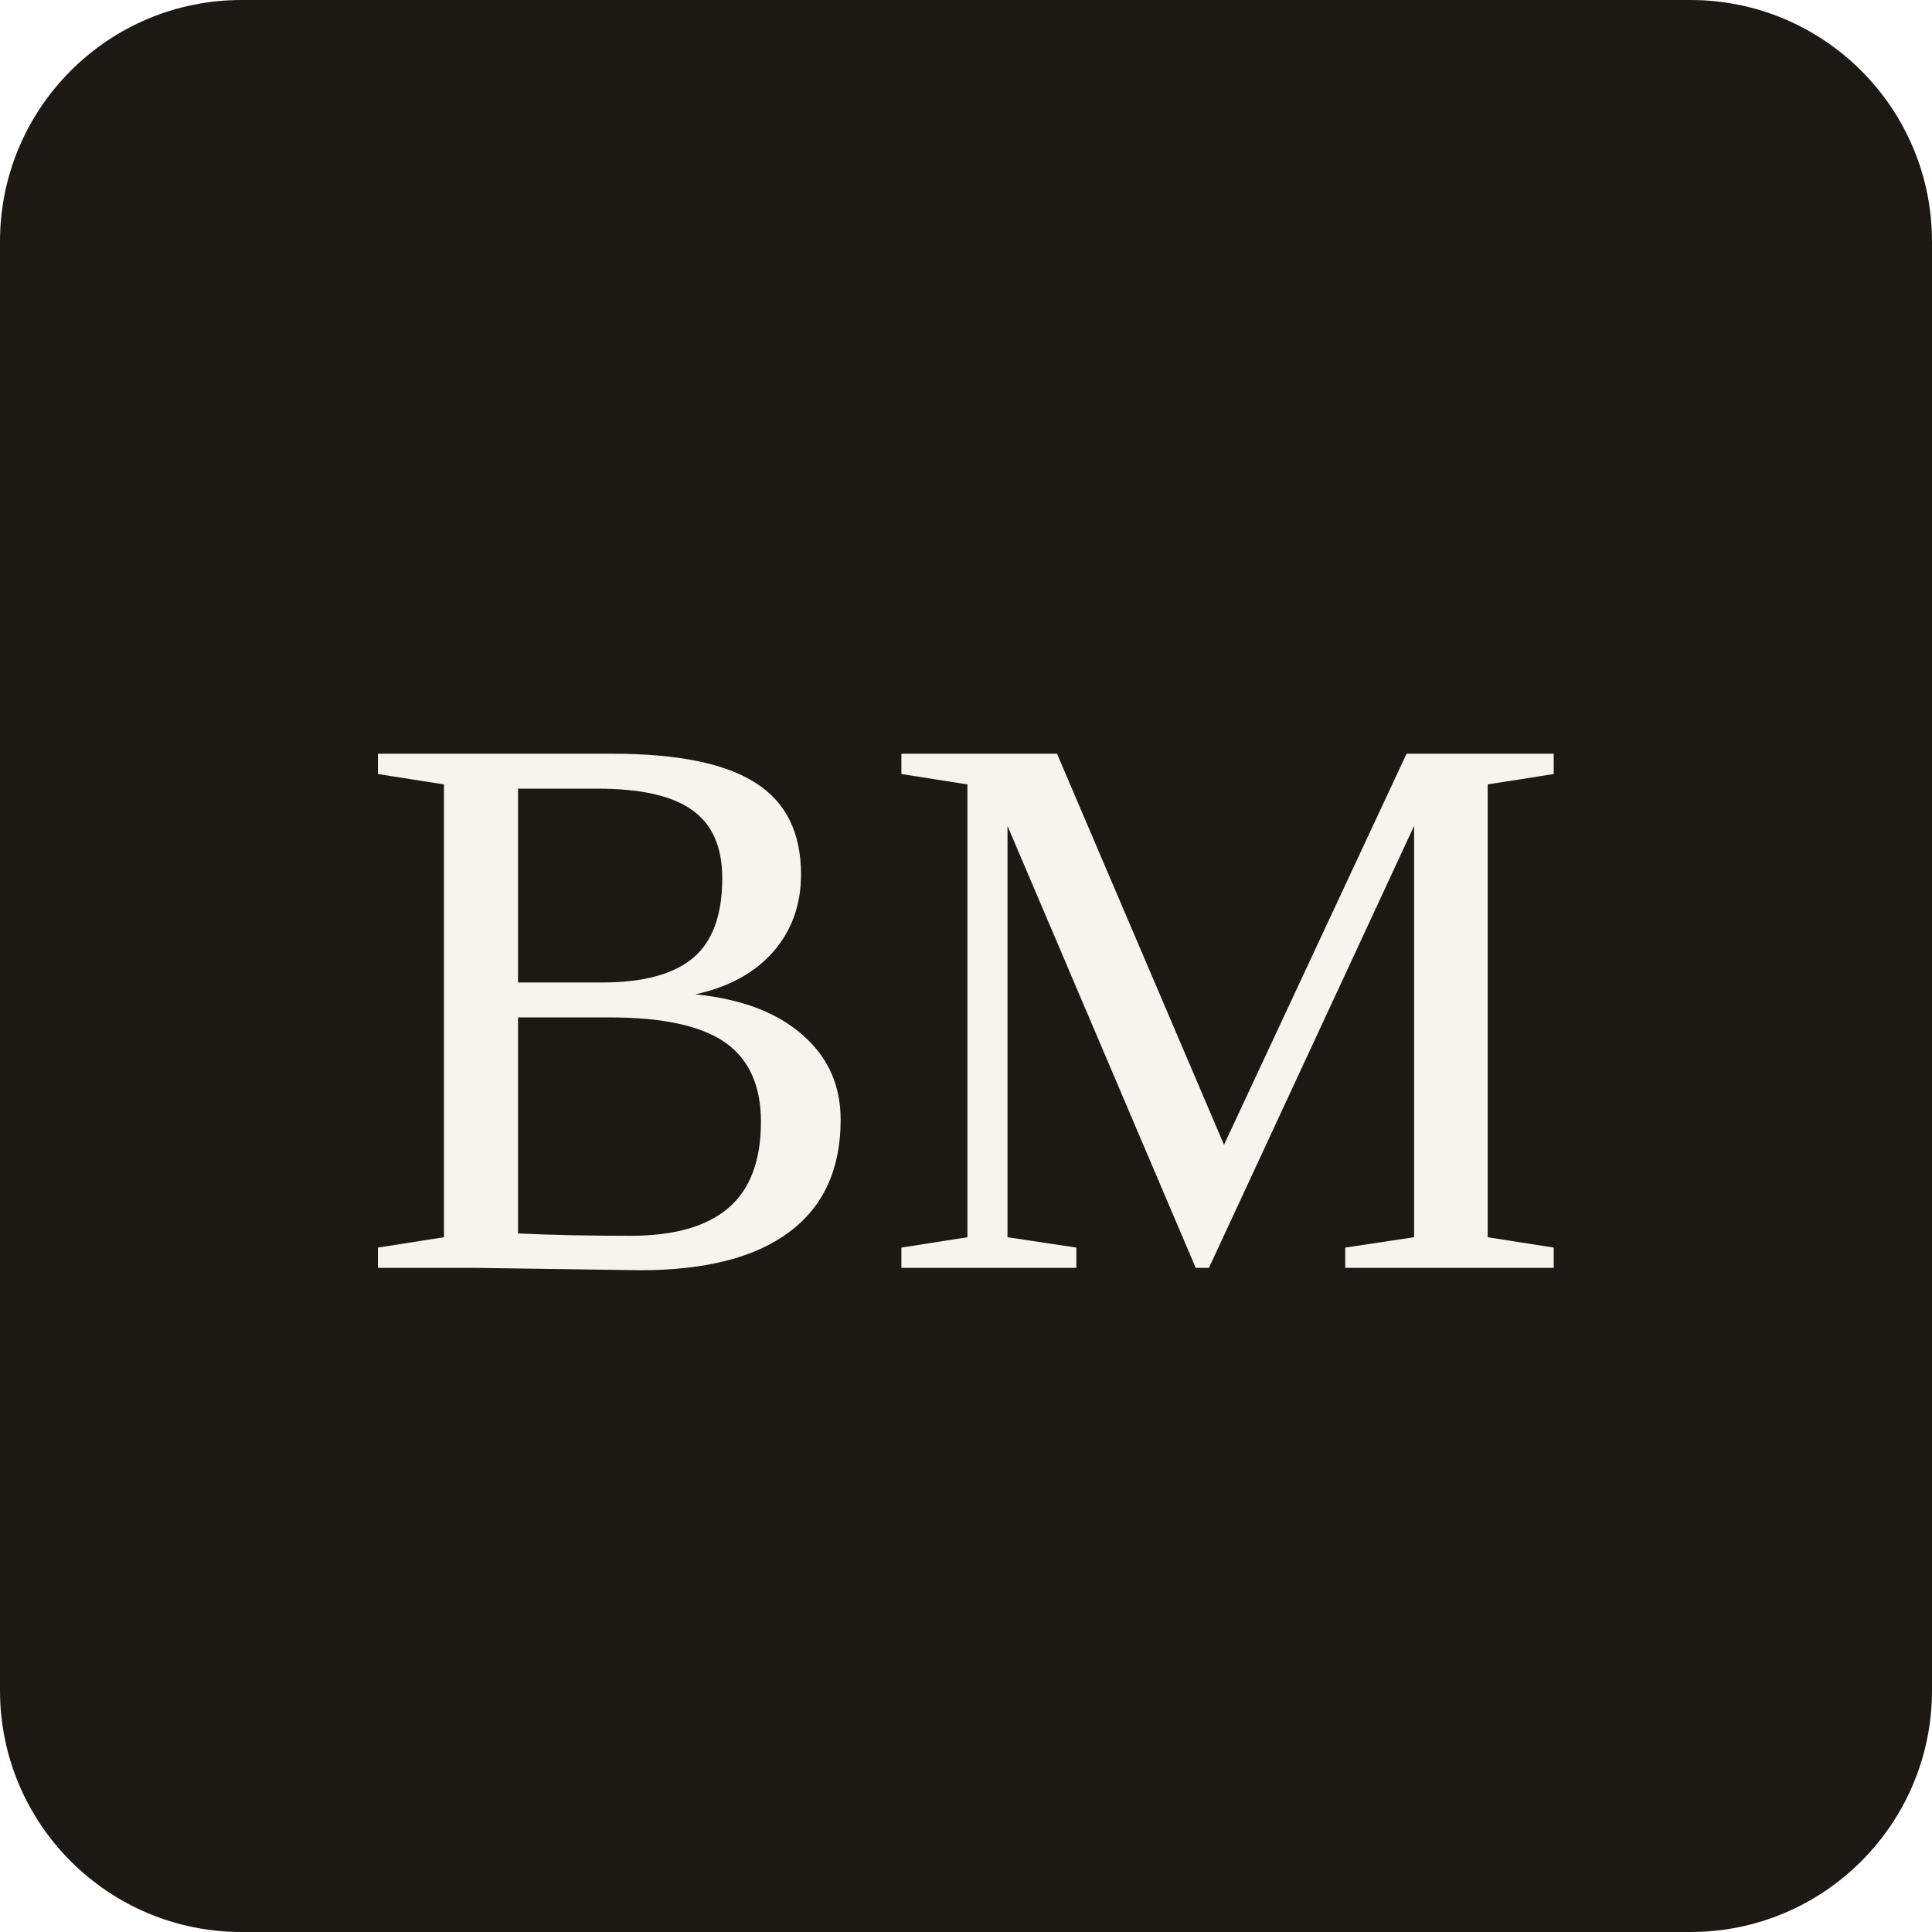
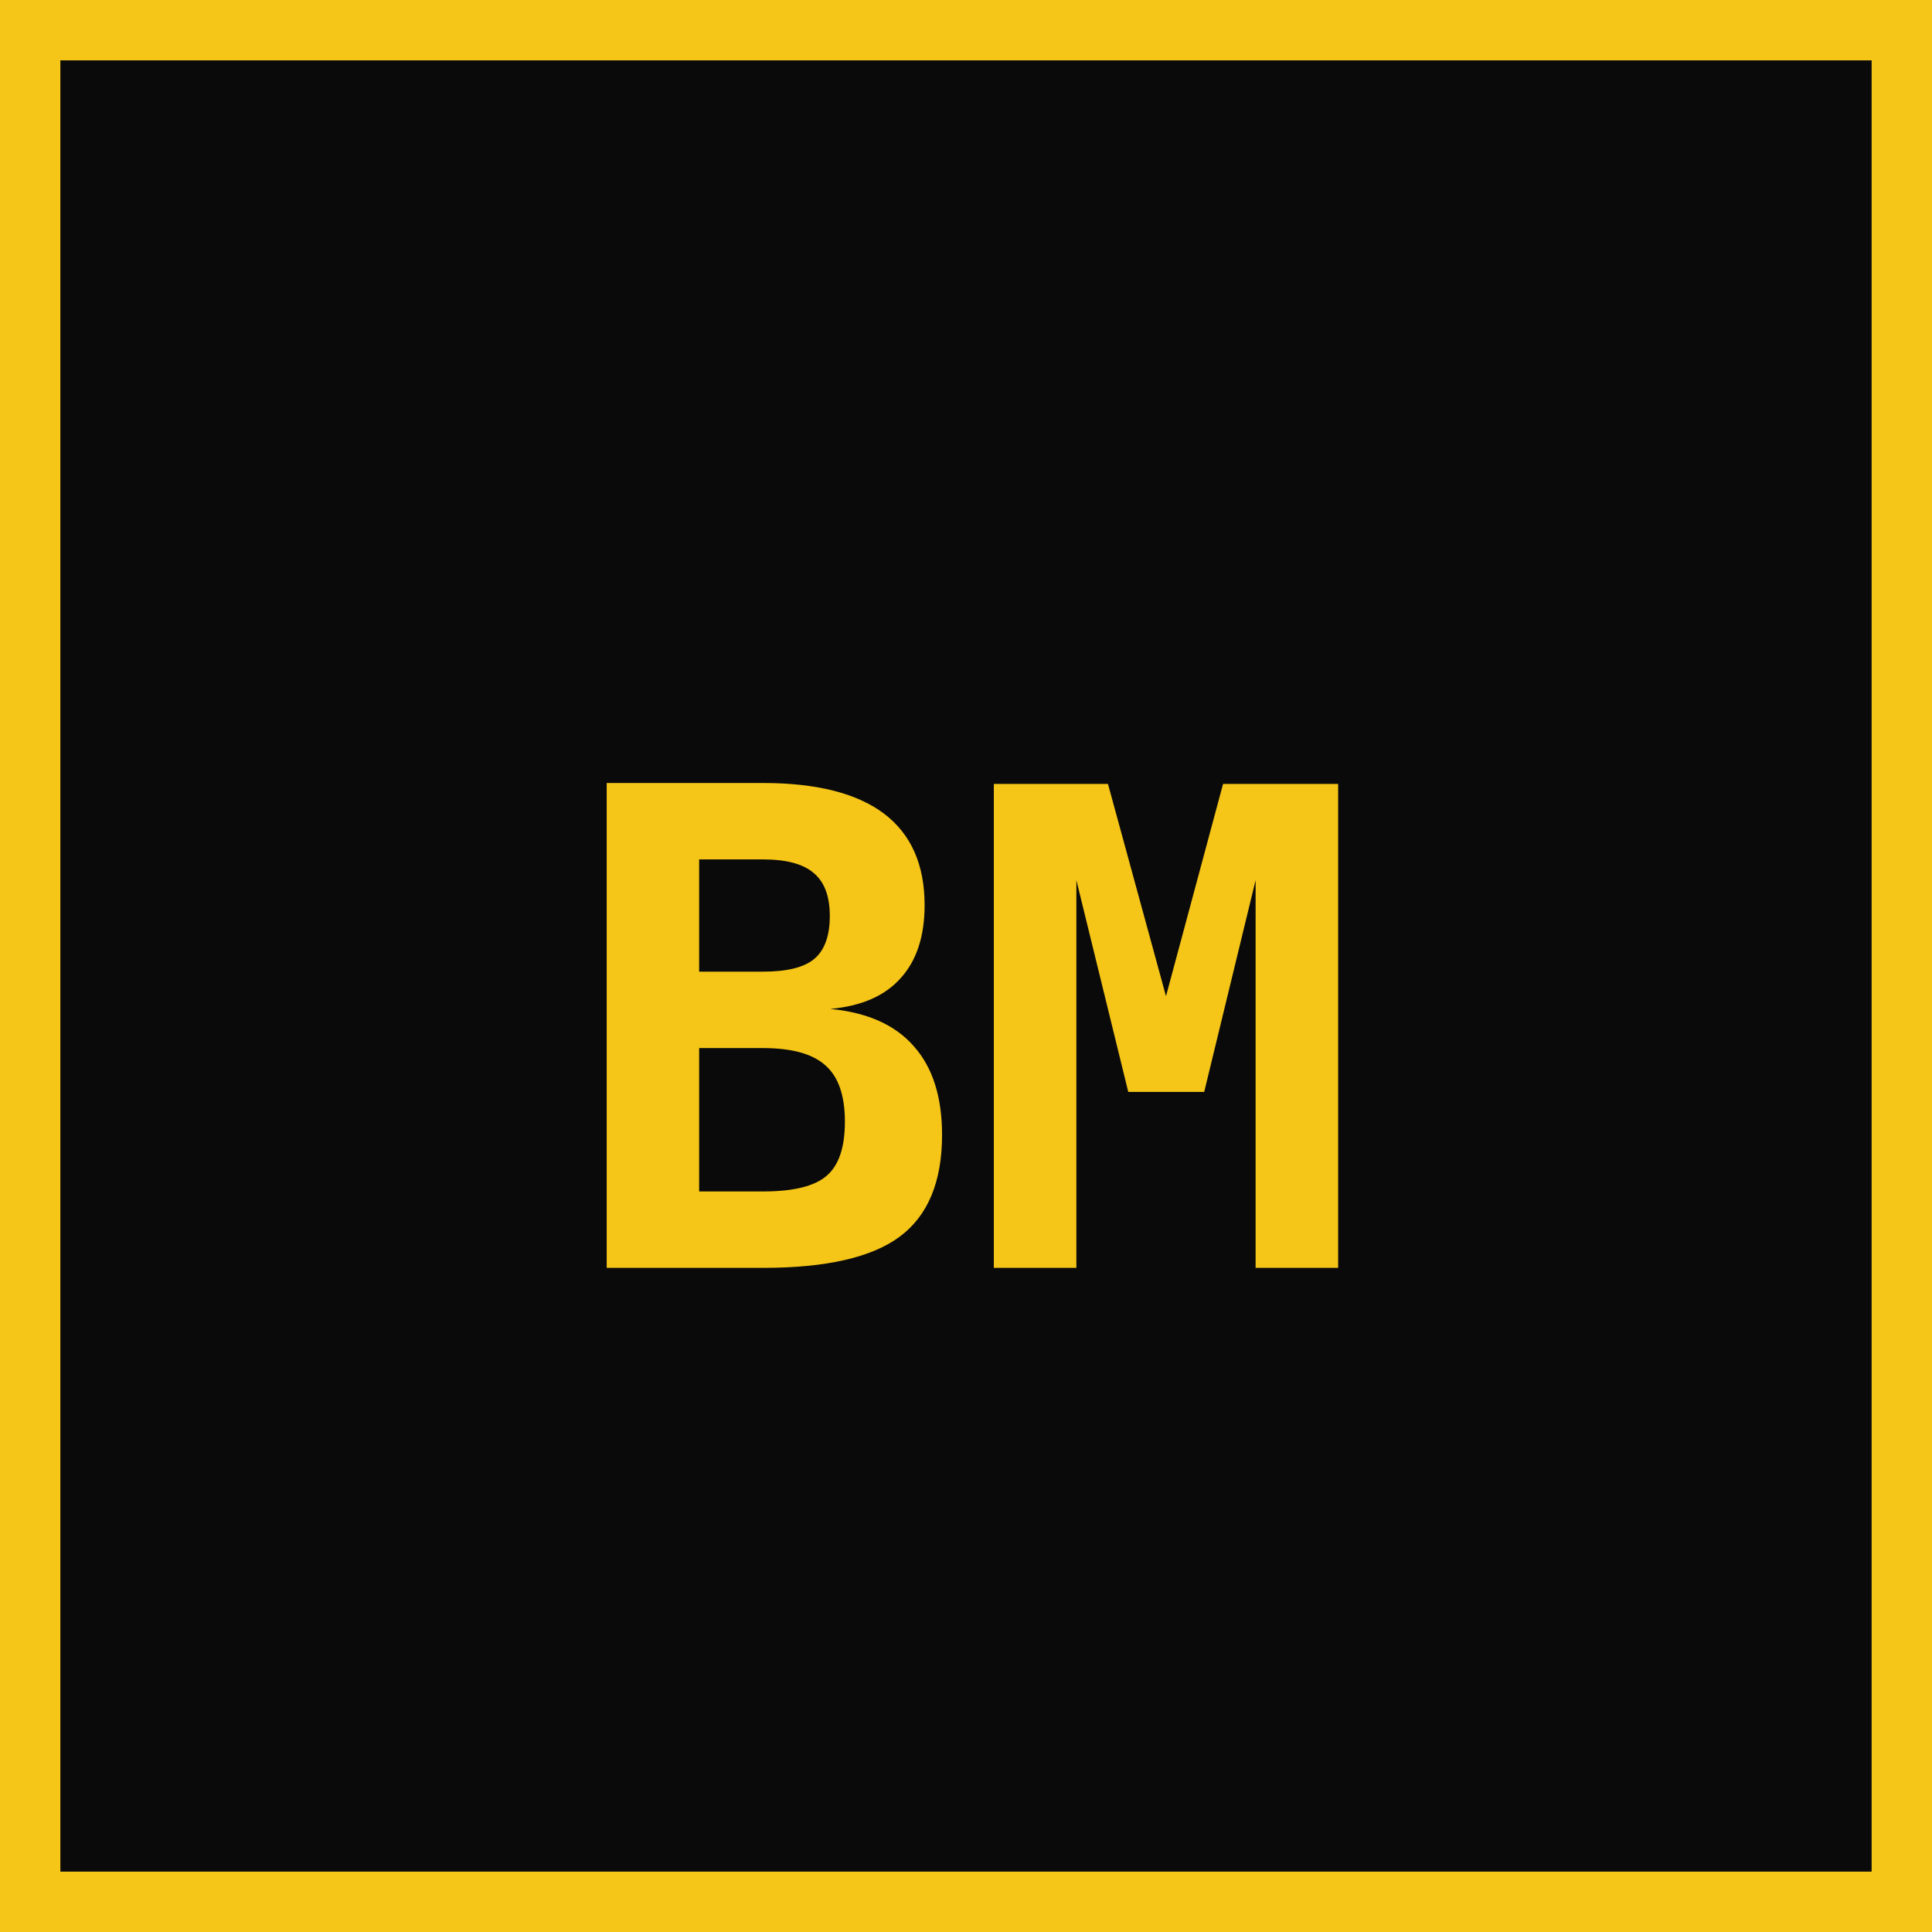
<svg xmlns="http://www.w3.org/2000/svg" width="64" height="64" viewBox="0 0 64 64">
-   <rect width="64" height="64" rx="8" fill="#1c1915" />
-   <text x="32" y="42" text-anchor="middle" font-family="Georgia, 'Times New Roman', serif" font-size="26" fill="#f7f4ee">BM</text>
+   <rect width="64" height="64" fill="#0a0a0a" />
+   <rect x="1" y="1" width="62" height="62" fill="none" stroke="#f5c518" stroke-width="2" />
+   <text x="32" y="42" text-anchor="middle" font-family="ui-monospace, Menlo, Consolas, monospace" font-size="22" font-weight="700" fill="#f5c518">BM</text>
</svg>
